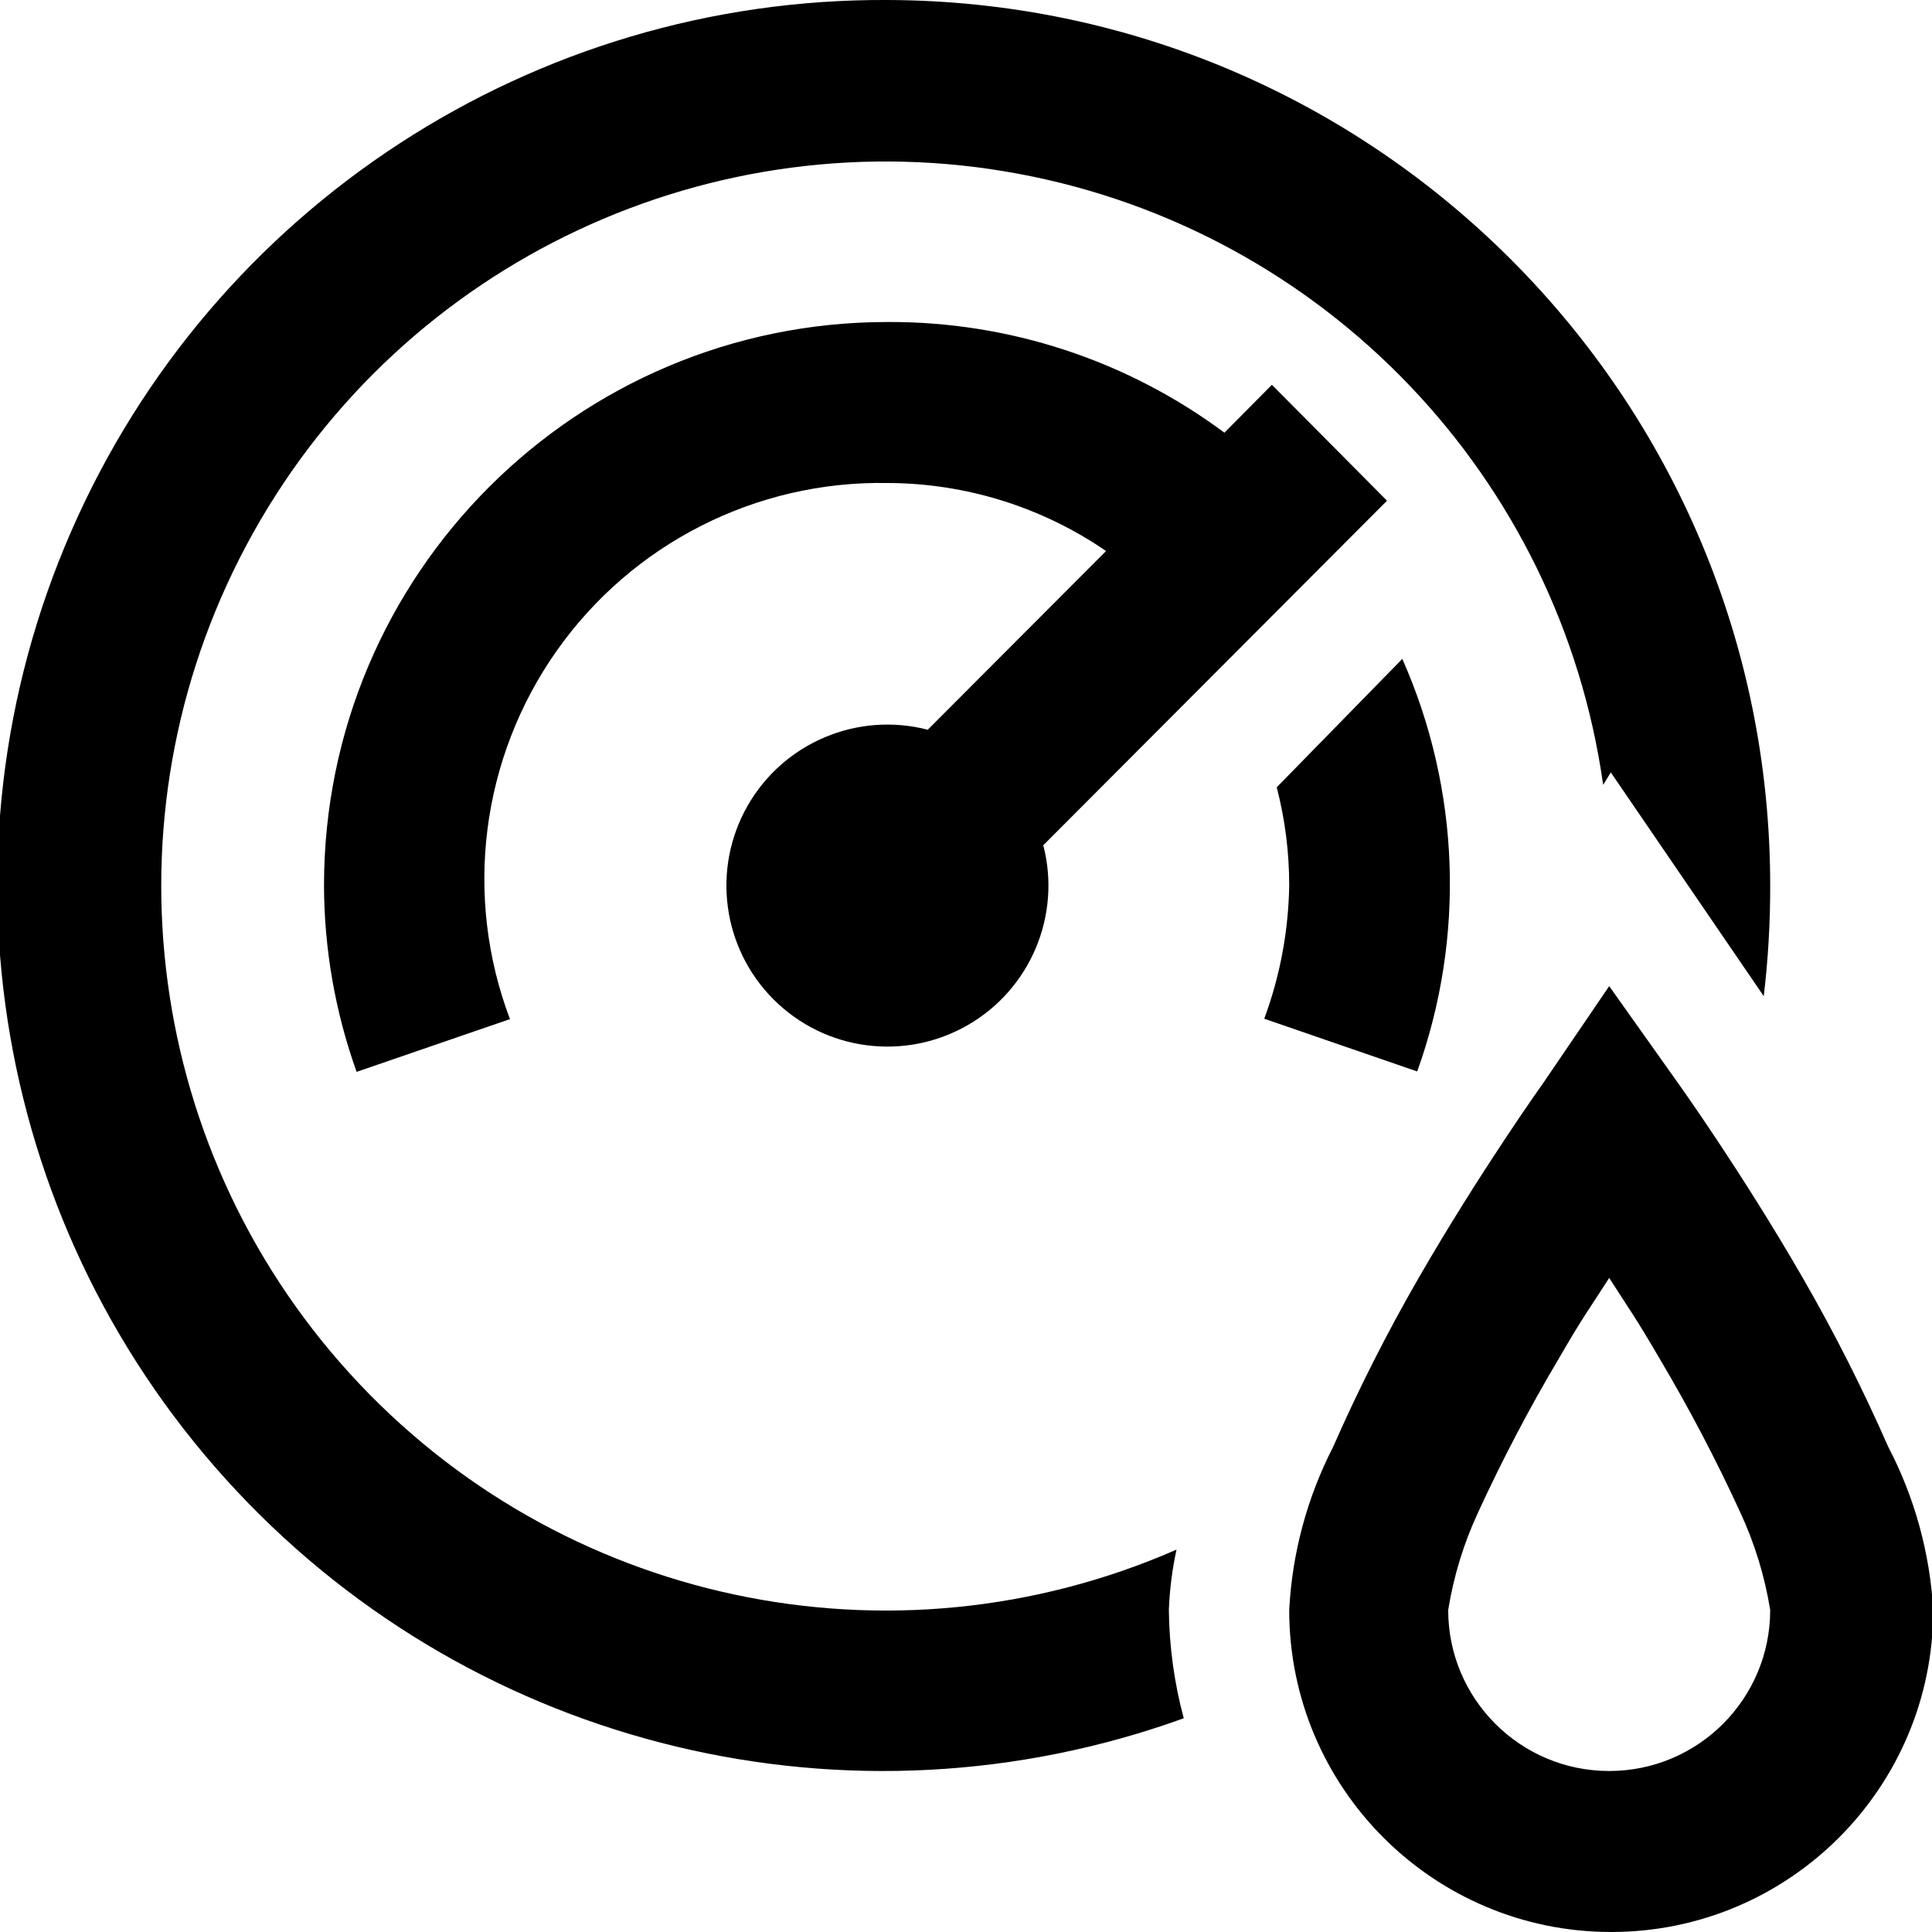
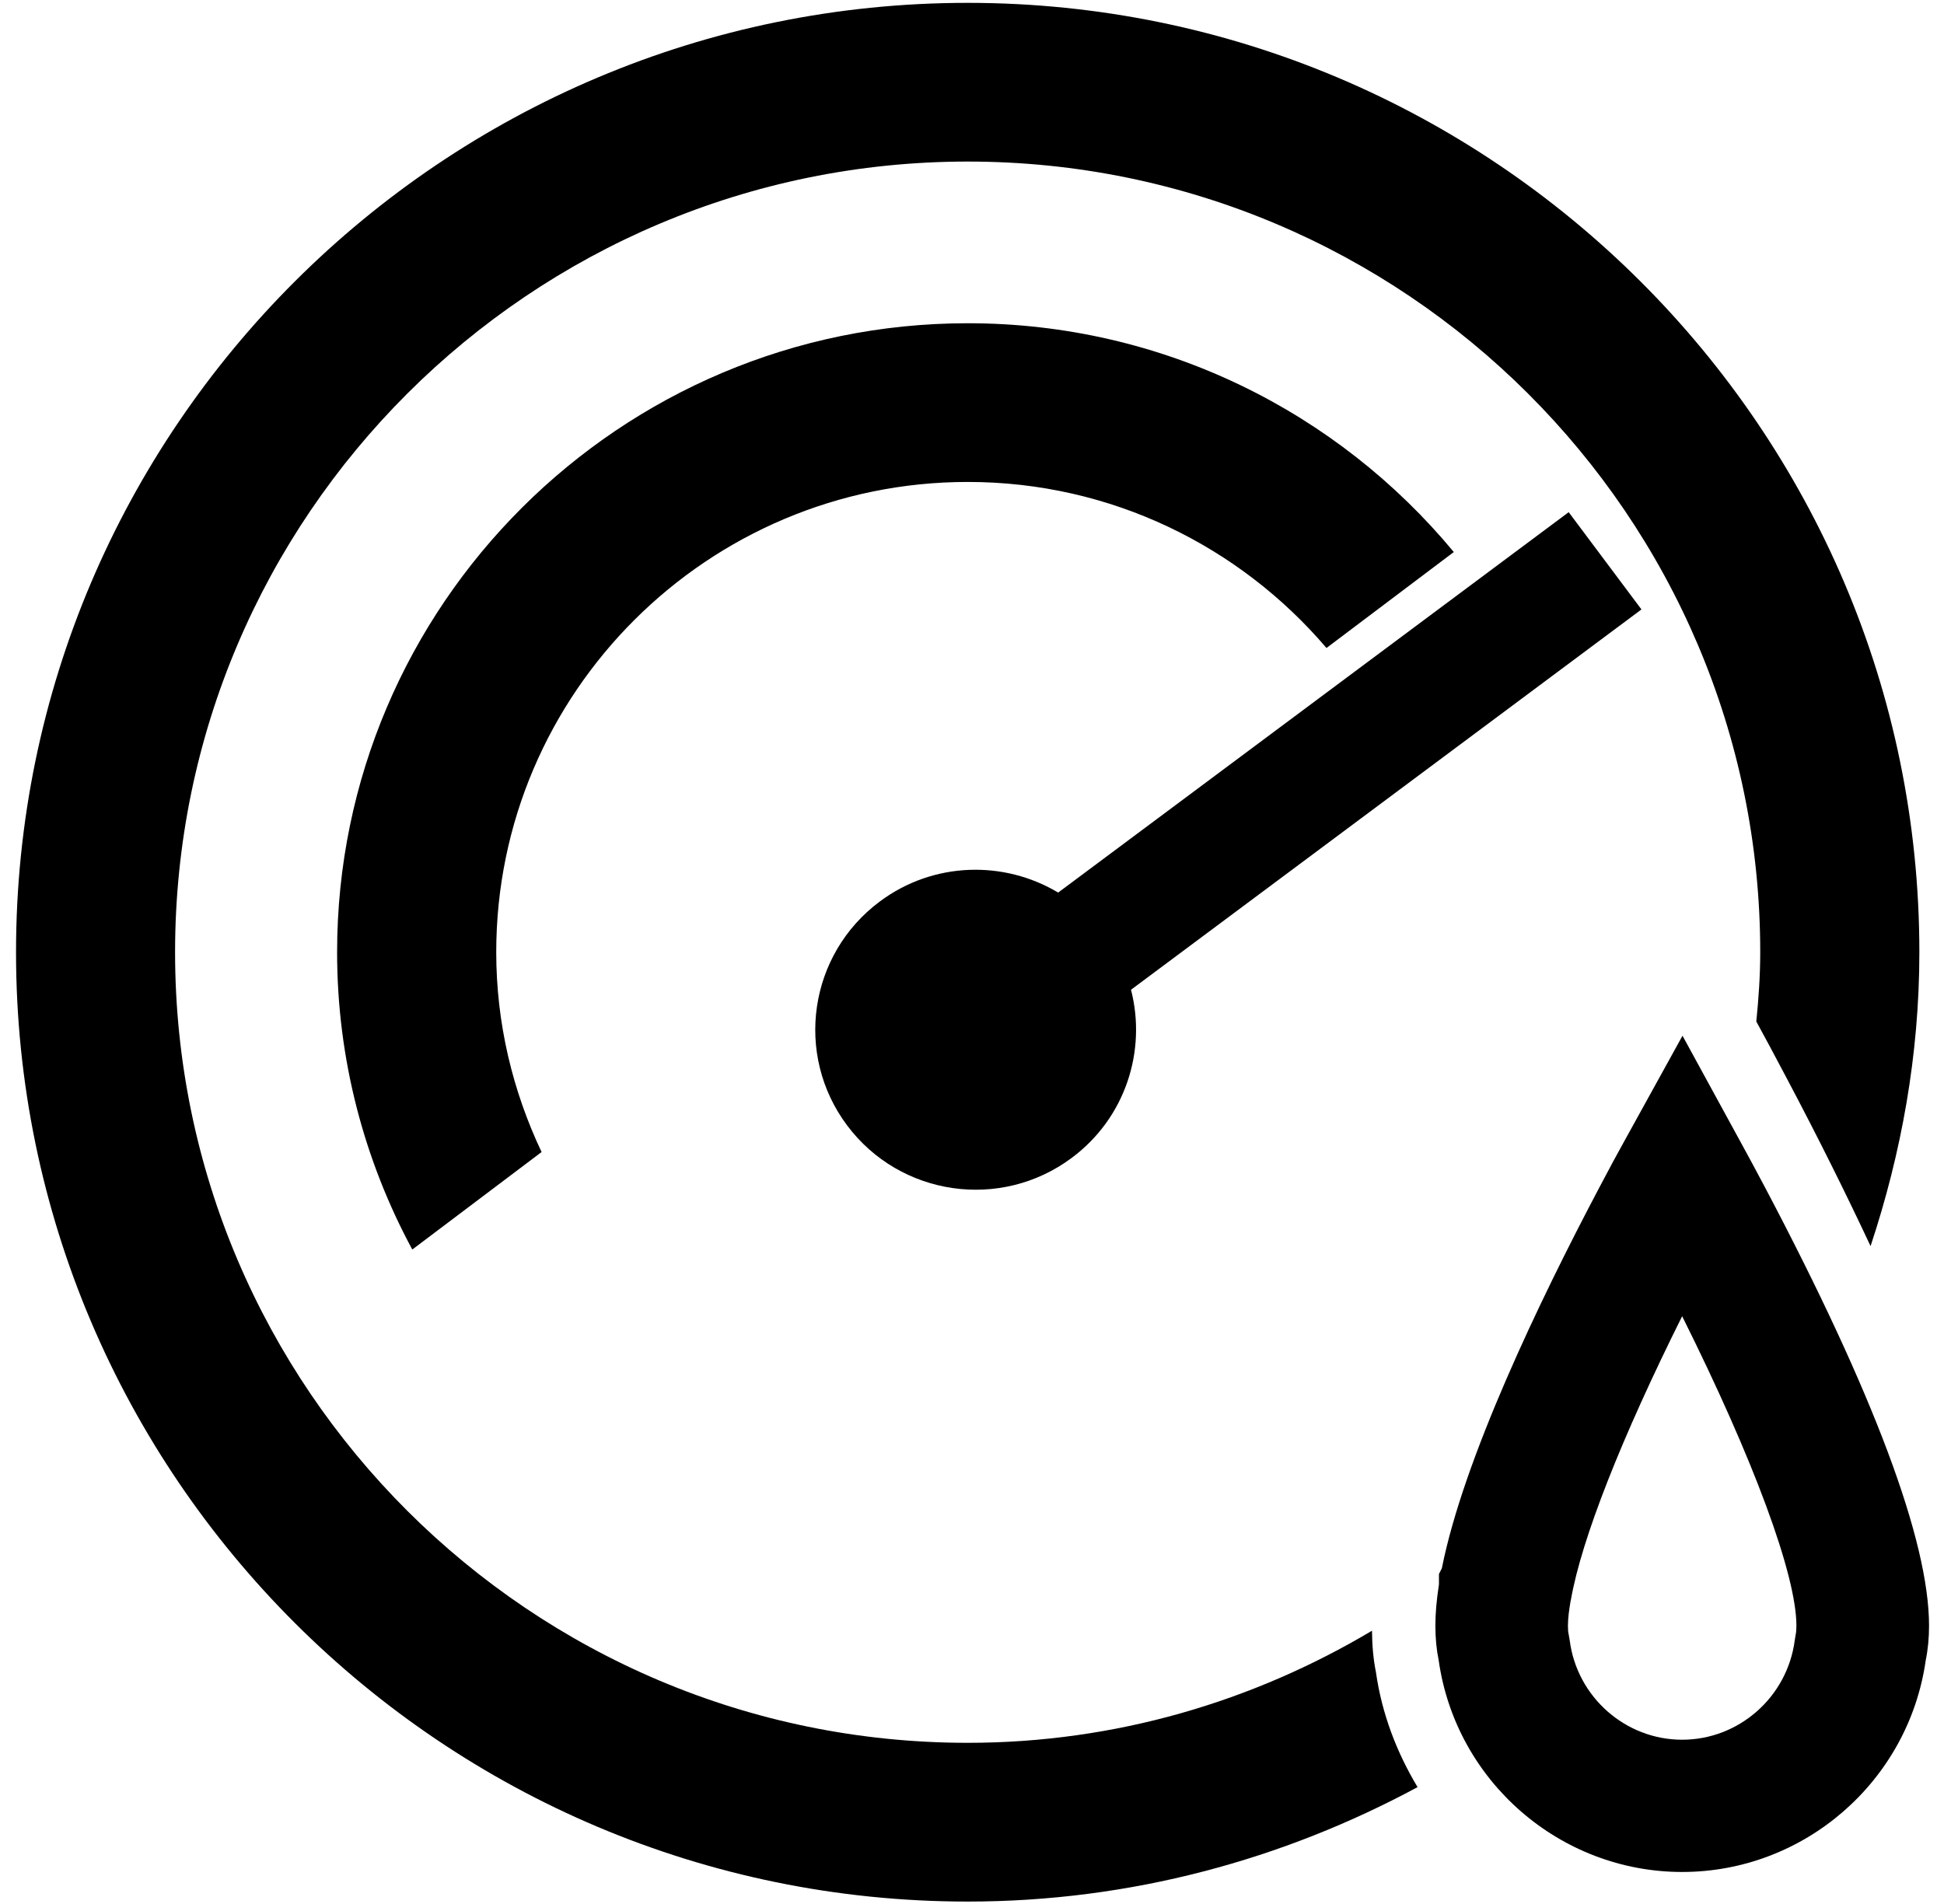
- <svg xmlns="http://www.w3.org/2000/svg" id="76fce326-84e4-48b7-af38-5cd01e771434" data-name="Layer 1" viewBox="0 0 48 48">
-   <path id="b31c0164-14df-47e0-bd10-d34b05bb6f32" data-name="иконка" d="M22.07,0a22,22,0,1,0,7.36,42.69A10.81,10.81,0,0,1,29.06,40a8.61,8.61,0,0,1,.19-1.5,18,18,0,1,1,10.6-19l.19-.31,3.8,5.56A22.78,22.78,0,0,0,44,22,22,22,0,0,0,22.07,0Zm0,8a14,14,0,0,0-14,14,13.84,13.84,0,0,0,.81,4.63l3.81-1.31A9.84,9.84,0,0,1,22.07,12a9.64,9.64,0,0,1,5.43,1.69l-4.43,4.44A4,4,0,1,0,25.94,21l8.54-8.56L31.62,9.56l-1.18,1.19A13.91,13.91,0,0,0,22.07,8Zm12.79,8.37-3.12,3.19A9.68,9.68,0,0,1,32.05,22a10,10,0,0,1-.62,3.31l3.8,1.31a13.79,13.79,0,0,0-.37-10.25ZM40,24.5l-1.62,2.38s-1.58,2.21-3.12,4.88a43.26,43.26,0,0,0-2.12,4.19A10,10,0,0,0,32.05,40a8,8,0,1,0,16,0,10,10,0,0,0-1.12-4.06,43,43,0,0,0-2.12-4.19c-1.54-2.67-3.12-4.87-3.12-4.87Zm0,7.25c.51.8.62.92,1.25,2a41.08,41.08,0,0,1,2,3.81A9.25,9.25,0,0,1,44,40a4,4,0,1,1-8,0,9.21,9.21,0,0,1,.75-2.44,41.08,41.08,0,0,1,2-3.81c.63-1.09.74-1.2,1.25-2Z" transform="translate(-0.02 0)" />
+ <svg xmlns="http://www.w3.org/2000/svg" width="49px" height="48px" viewBox="0 0 49 48" version="1.1">
+   <defs />
+   <g id="Page-1" stroke="none" stroke-width="1" fill-rule="evenodd">
+     <g id="Artboard">
+       <g id="Group">
+         <path d="M45.259,41.223 L45.237,41.358 C45.049,42.784 43.829,43.859 42.4,43.859 C40.971,43.859 39.75,42.784 39.566,41.356 L39.54,41.204 C39.525,41.147 39.521,41.073 39.521,40.985 C39.521,40.798 39.55,40.584 39.589,40.357 L39.598,40.32 C39.865,38.8 40.867,36.256 42.4,33.182 C44.2,36.792 45.28,39.704 45.28,40.985 C45.28,41.074 45.274,41.152 45.259,41.223 M44.496,29.948 C44.241,29.467 44.027,29.07 43.867,28.78 L42.409,26.111 L40.938,28.776 C40.777,29.065 40.56,29.465 40.307,29.947 C38.784,32.831 36.887,36.794 36.343,39.537 L36.27,39.682 L36.27,39.943 C36.208,40.342 36.18,40.677 36.18,40.985 C36.18,41.295 36.206,41.579 36.263,41.856 C36.693,44.904 39.321,47.193 42.4,47.193 C45.482,47.193 48.108,44.903 48.54,41.854 C48.597,41.573 48.623,41.288 48.623,40.985 C48.623,38.852 47.233,35.137 44.496,29.948" id="Fill-14" />
+         <path d="M34.582,41.111 C31.593,42.891 28.118,43.937 24.392,43.937 C13.374,43.937 4.413,34.996 4.413,24.005 C4.413,13.015 13.374,4.073 24.392,4.073 C35.407,4.073 44.368,13.015 44.368,24.005 C44.368,24.596 44.327,25.176 44.269,25.752 C44.466,26.114 44.727,26.595 45.034,27.18 C45.837,28.696 46.533,30.1 47.149,31.415 C47.924,29.077 48.379,26.598 48.379,24.005 C48.379,10.808 37.617,0.072 24.392,0.072 C11.163,0.072 0.404,10.808 0.404,24.005 C0.404,37.202 11.163,47.939 24.392,47.939 C28.497,47.939 32.348,46.877 35.731,45.054 C35.207,44.182 34.831,43.209 34.681,42.153 C34.614,41.823 34.586,41.478 34.582,41.111" id="Fill-15" />
+         <path d="M39.54,12.912 L26.672,22.502 C25.306,21.685 23.527,21.719 22.176,22.727 C20.385,24.061 20.016,26.587 21.353,28.373 C22.691,30.159 25.225,30.524 27.013,29.191 C28.369,28.183 28.904,26.49 28.508,24.952 L41.374,15.364 L39.54,12.912 Z" id="Fill-16" />
+         <path d="M24.393,12.15 C28.013,12.15 31.255,13.779 33.435,16.336 L36.644,13.917 C33.727,10.396 29.317,8.149 24.393,8.149 C15.628,8.149 8.497,15.261 8.497,24.005 C8.497,26.715 9.187,29.267 10.392,31.501 L13.651,29.043 C12.926,27.512 12.508,25.808 12.508,24.005 C12.508,17.468 17.84,12.15 24.393,12.15" id="Fill-17" />
+       </g>
+     </g>
+   </g>
</svg>
